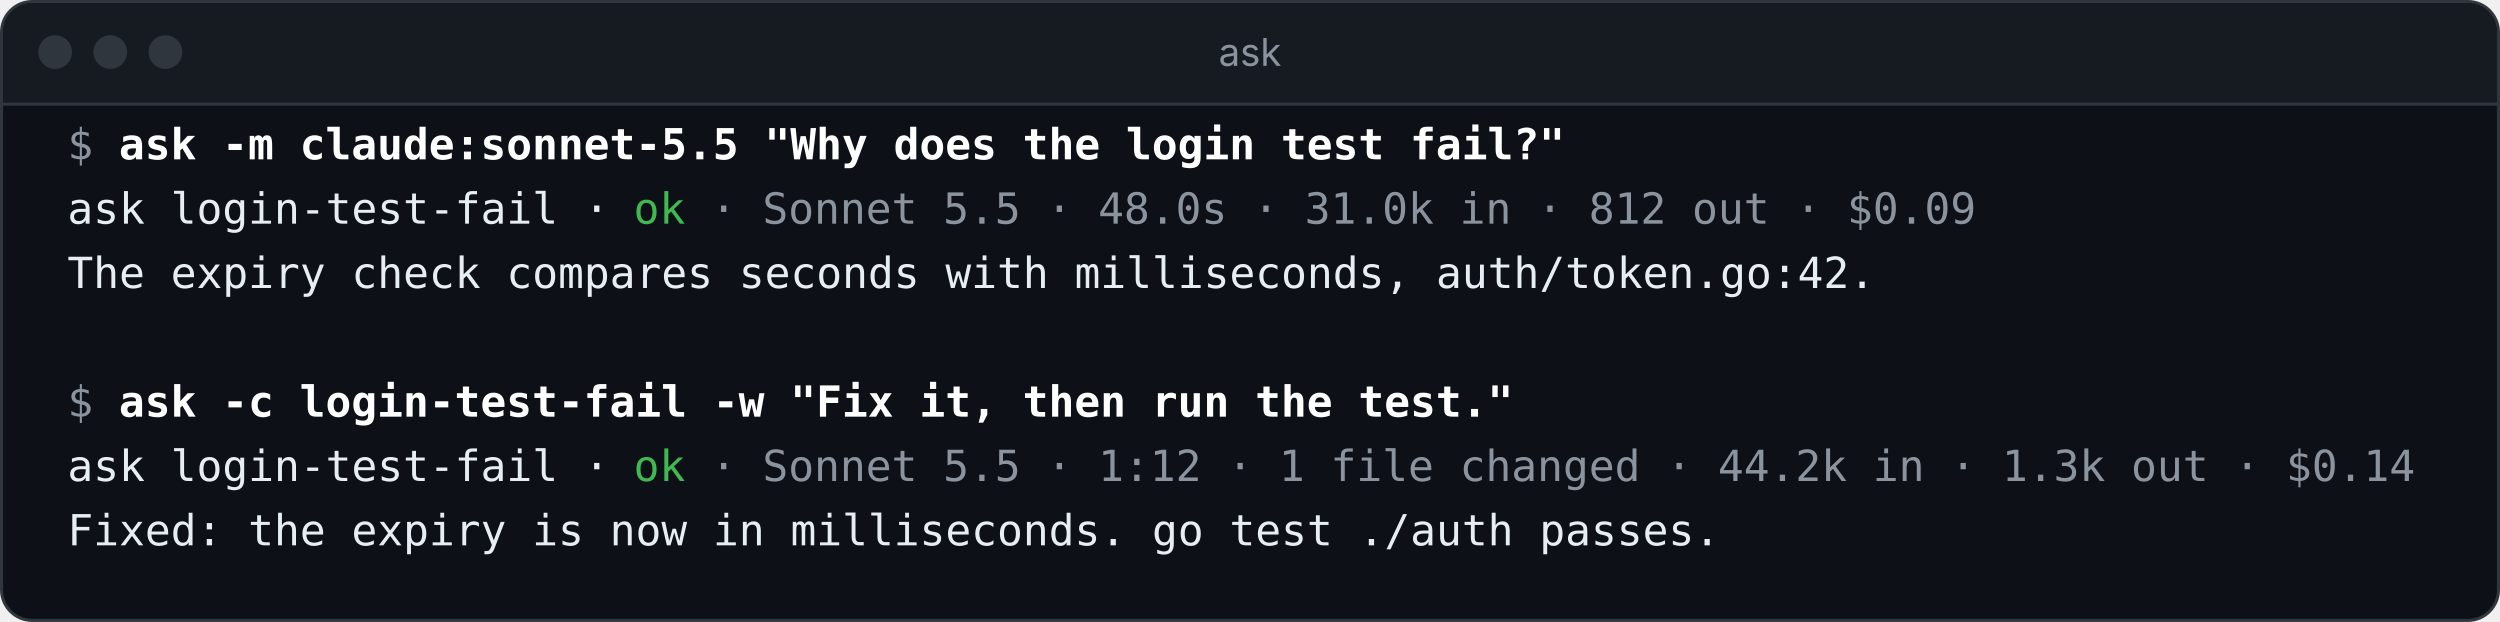
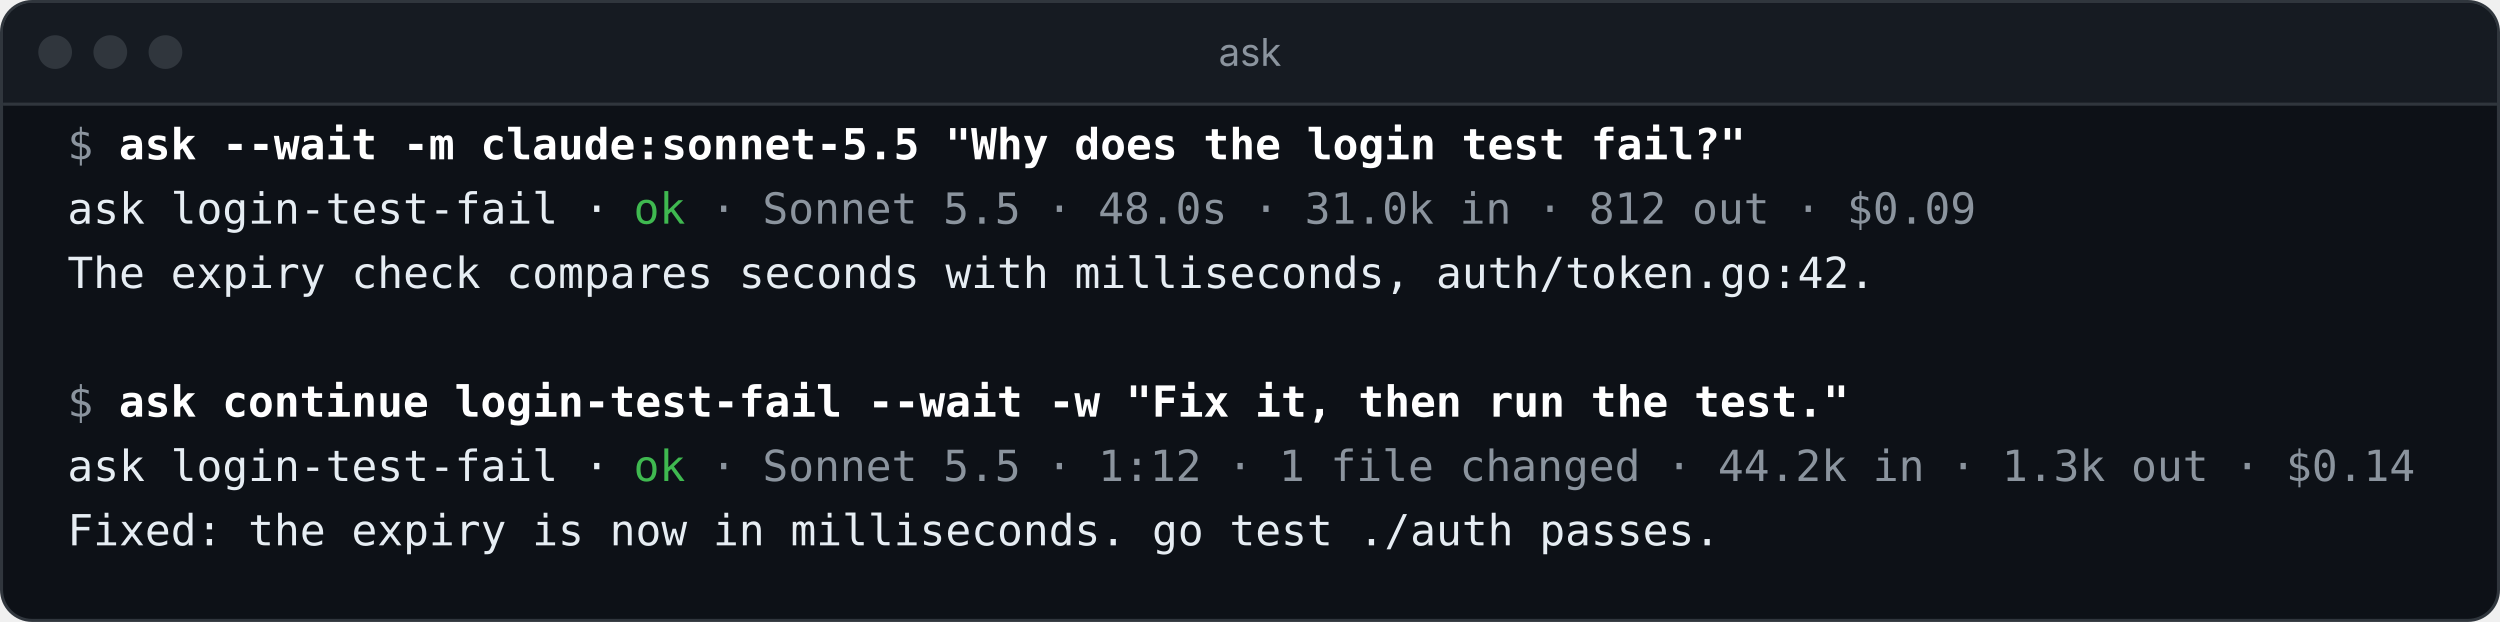
<svg xmlns="http://www.w3.org/2000/svg" width="816" height="203" viewBox="0 0 816 203">
  <rect x="0.5" y="0.5" width="815" height="202" rx="10" fill="#0d1117" stroke="#30363d" />
  <path d="M1 10.5 a9.5 9.5 0 0 1 9.5 -9.5 h795 a9.5 9.5 0 0 1 9.5 9.5 v23.5 h-814 z" fill="#161b22" />
  <line x1="1" y1="34" x2="815" y2="34" stroke="#30363d" />
  <circle cx="18" cy="17" r="5.5" fill="#30363d" />
  <circle cx="36" cy="17" r="5.5" fill="#30363d" />
  <circle cx="54" cy="17" r="5.5" fill="#30363d" />
  <text x="408.0" y="21.5" fill="#8b949e" font-size="12.5" text-anchor="middle" font-family="ui-sans-serif, -apple-system, Segoe UI, sans-serif">ask</text>
  <g font-family="ui-monospace, SFMono-Regular, Menlo, Consolas, monospace" font-size="14">
    <text y="52">
      <tspan x="22.0" fill="#8b949e" font-weight="400">$ </tspan>
-       <tspan x="38.8" fill="#ffffff" font-weight="600">ask -m claude:sonnet-5.5 "Why does the login test fail?"</tspan>
+       <tspan x="38.8" fill="#ffffff" font-weight="600">ask --wait -m claude:sonnet-5.5 "Why does the login test fail?"</tspan>
    </text>
    <text y="73">
      <tspan x="22.0" fill="#e6edf3" font-weight="400">ask login-test-fail · </tspan>
      <tspan x="206.8" fill="#3fb950" font-weight="400">ok</tspan>
      <tspan x="232.0" fill="#8b949e" font-weight="400">· Sonnet 5.5 · 48.0s · 31.0k in · 812 out · $0.09</tspan>
    </text>
    <text y="94">
      <tspan x="22.0" fill="#e6edf3" font-weight="400">The expiry check compares seconds with milliseconds, auth/token.go:42.</tspan>
    </text>
    <text y="115" />
    <text y="136">
      <tspan x="22.0" fill="#8b949e" font-weight="400">$ </tspan>
-       <tspan x="38.8" fill="#ffffff" font-weight="600">ask -c login-test-fail -w "Fix it, then run the test."</tspan>
+       <tspan x="38.8" fill="#ffffff" font-weight="600">ask continue login-test-fail --wait -w "Fix it, then run the test."</tspan>
    </text>
    <text y="157">
      <tspan x="22.0" fill="#e6edf3" font-weight="400">ask login-test-fail · </tspan>
      <tspan x="206.8" fill="#3fb950" font-weight="400">ok</tspan>
      <tspan x="232.0" fill="#8b949e" font-weight="400">· Sonnet 5.5 · 1:12 · 1 file changed · 44.2k in · 1.3k out · $0.14</tspan>
    </text>
    <text y="178">
      <tspan x="22.0" fill="#e6edf3" font-weight="400">Fixed: the expiry is now in milliseconds. go test ./auth passes.</tspan>
    </text>
  </g>
</svg>
